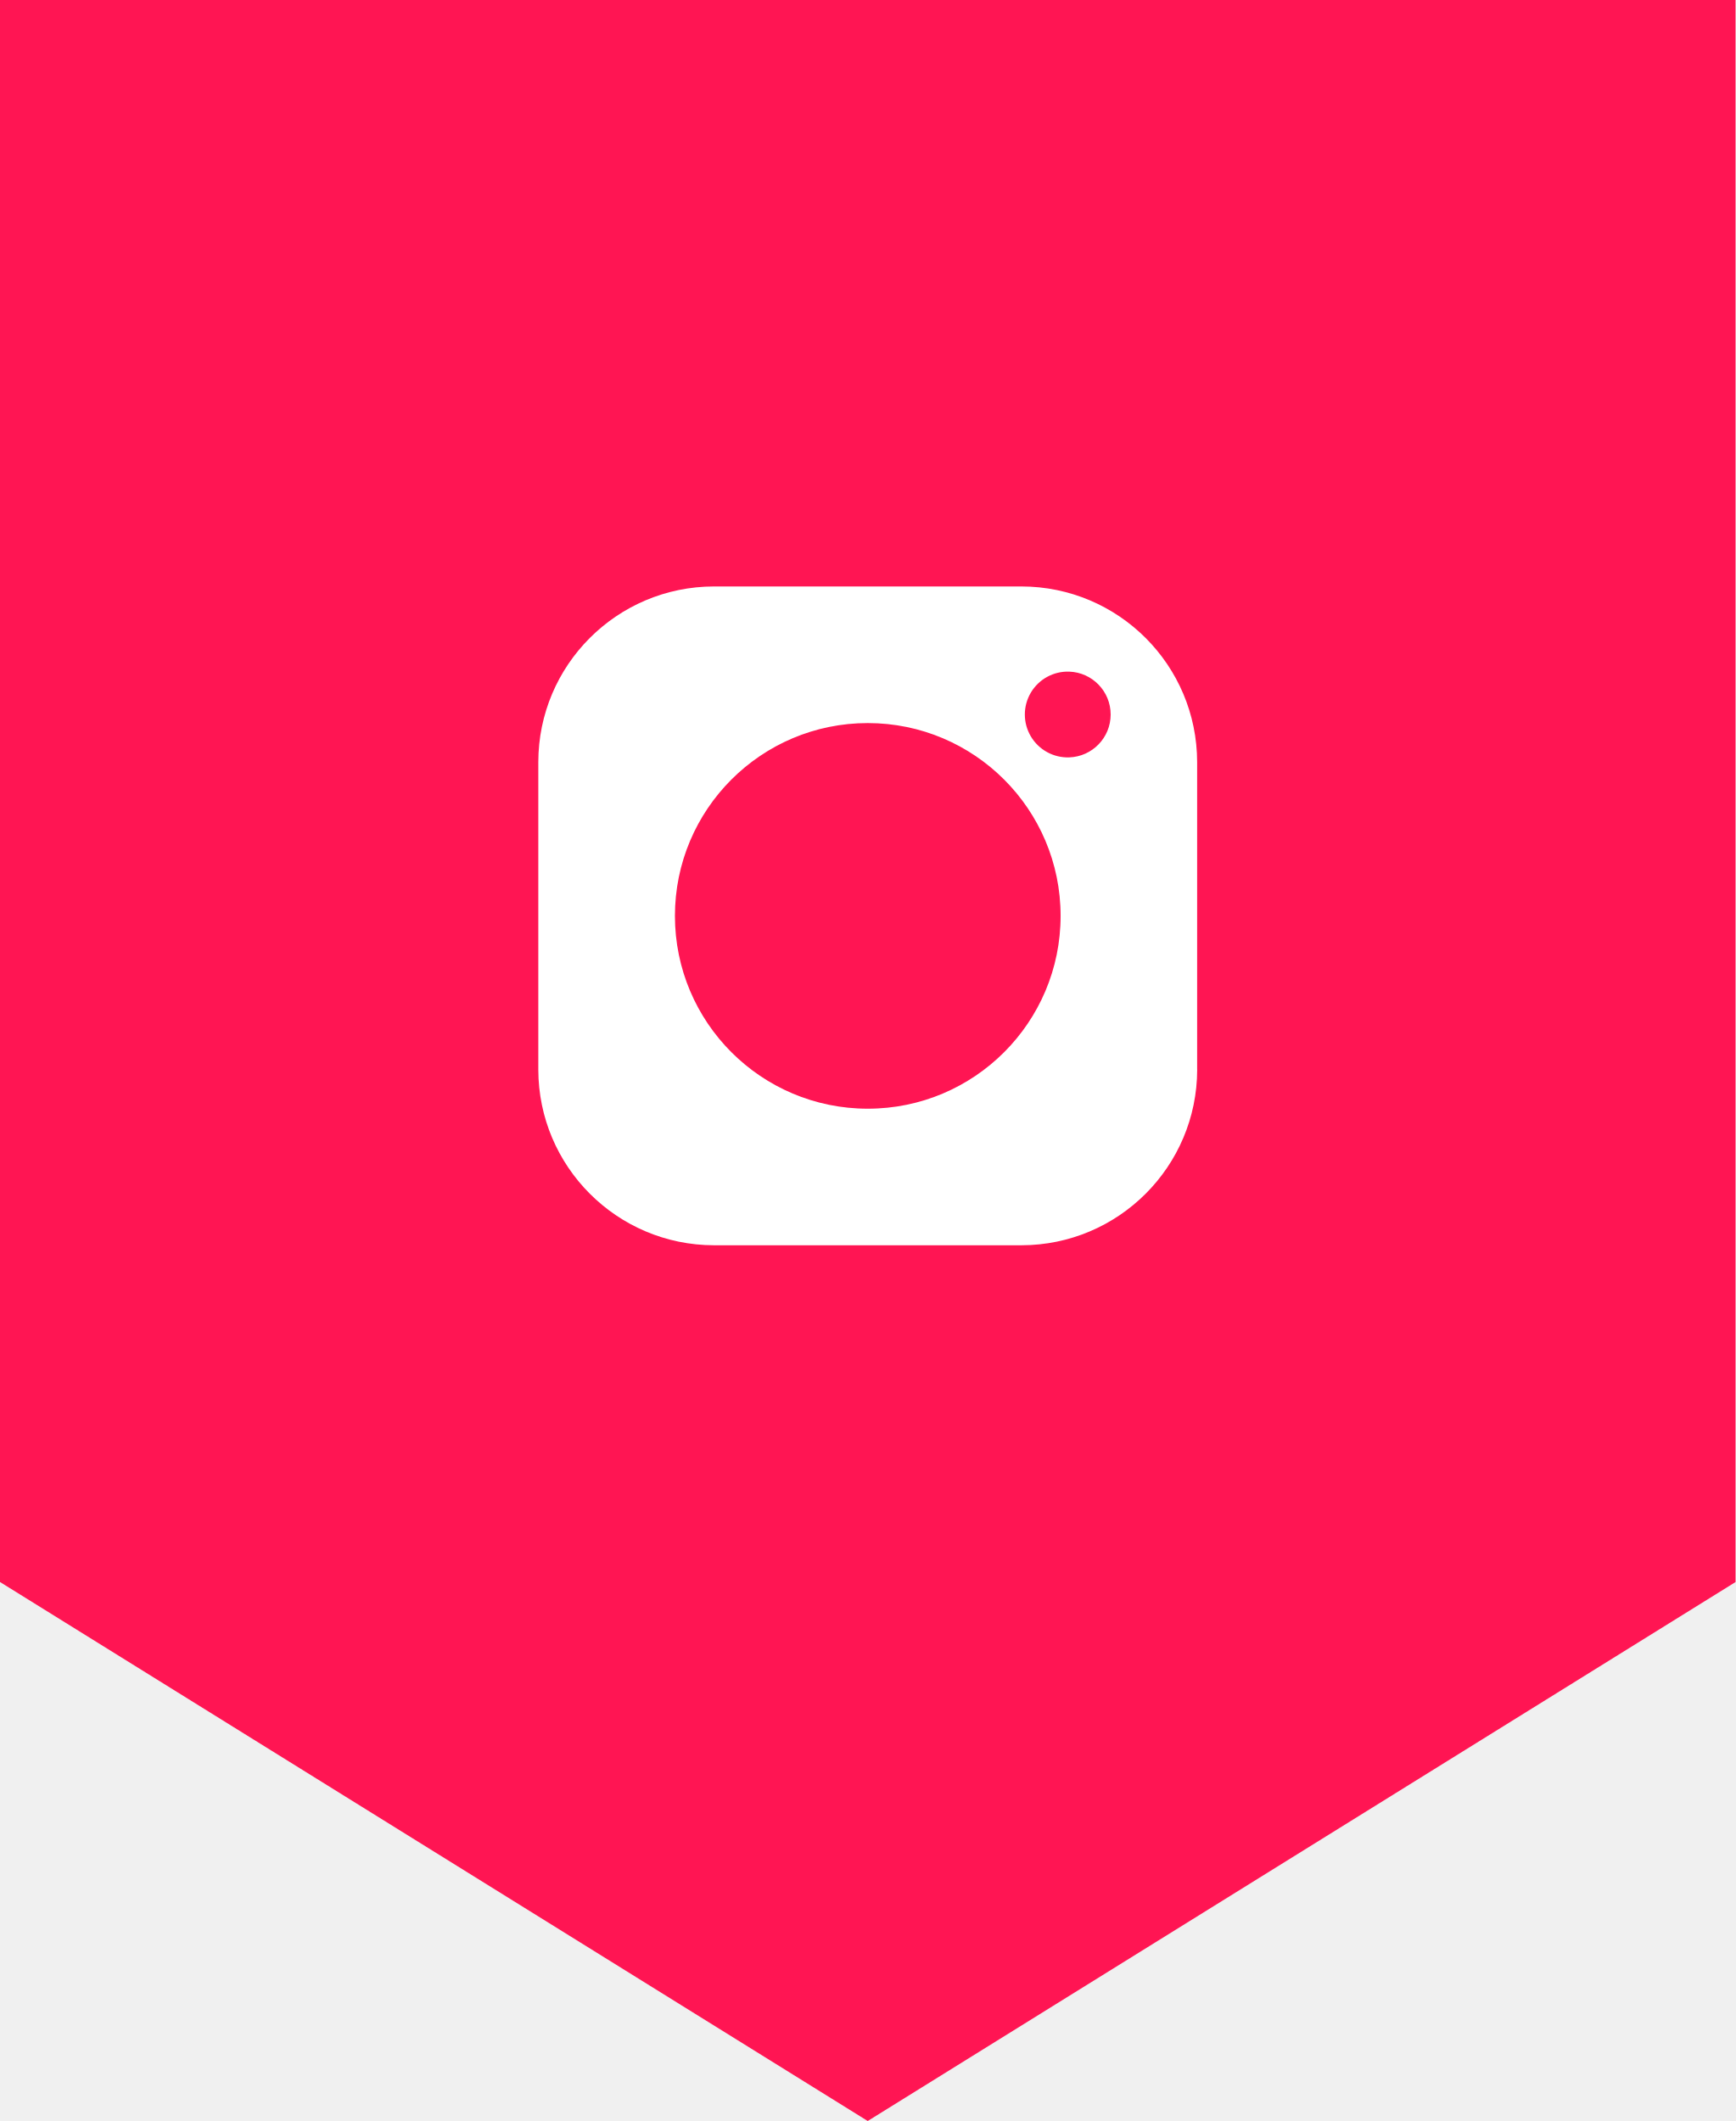
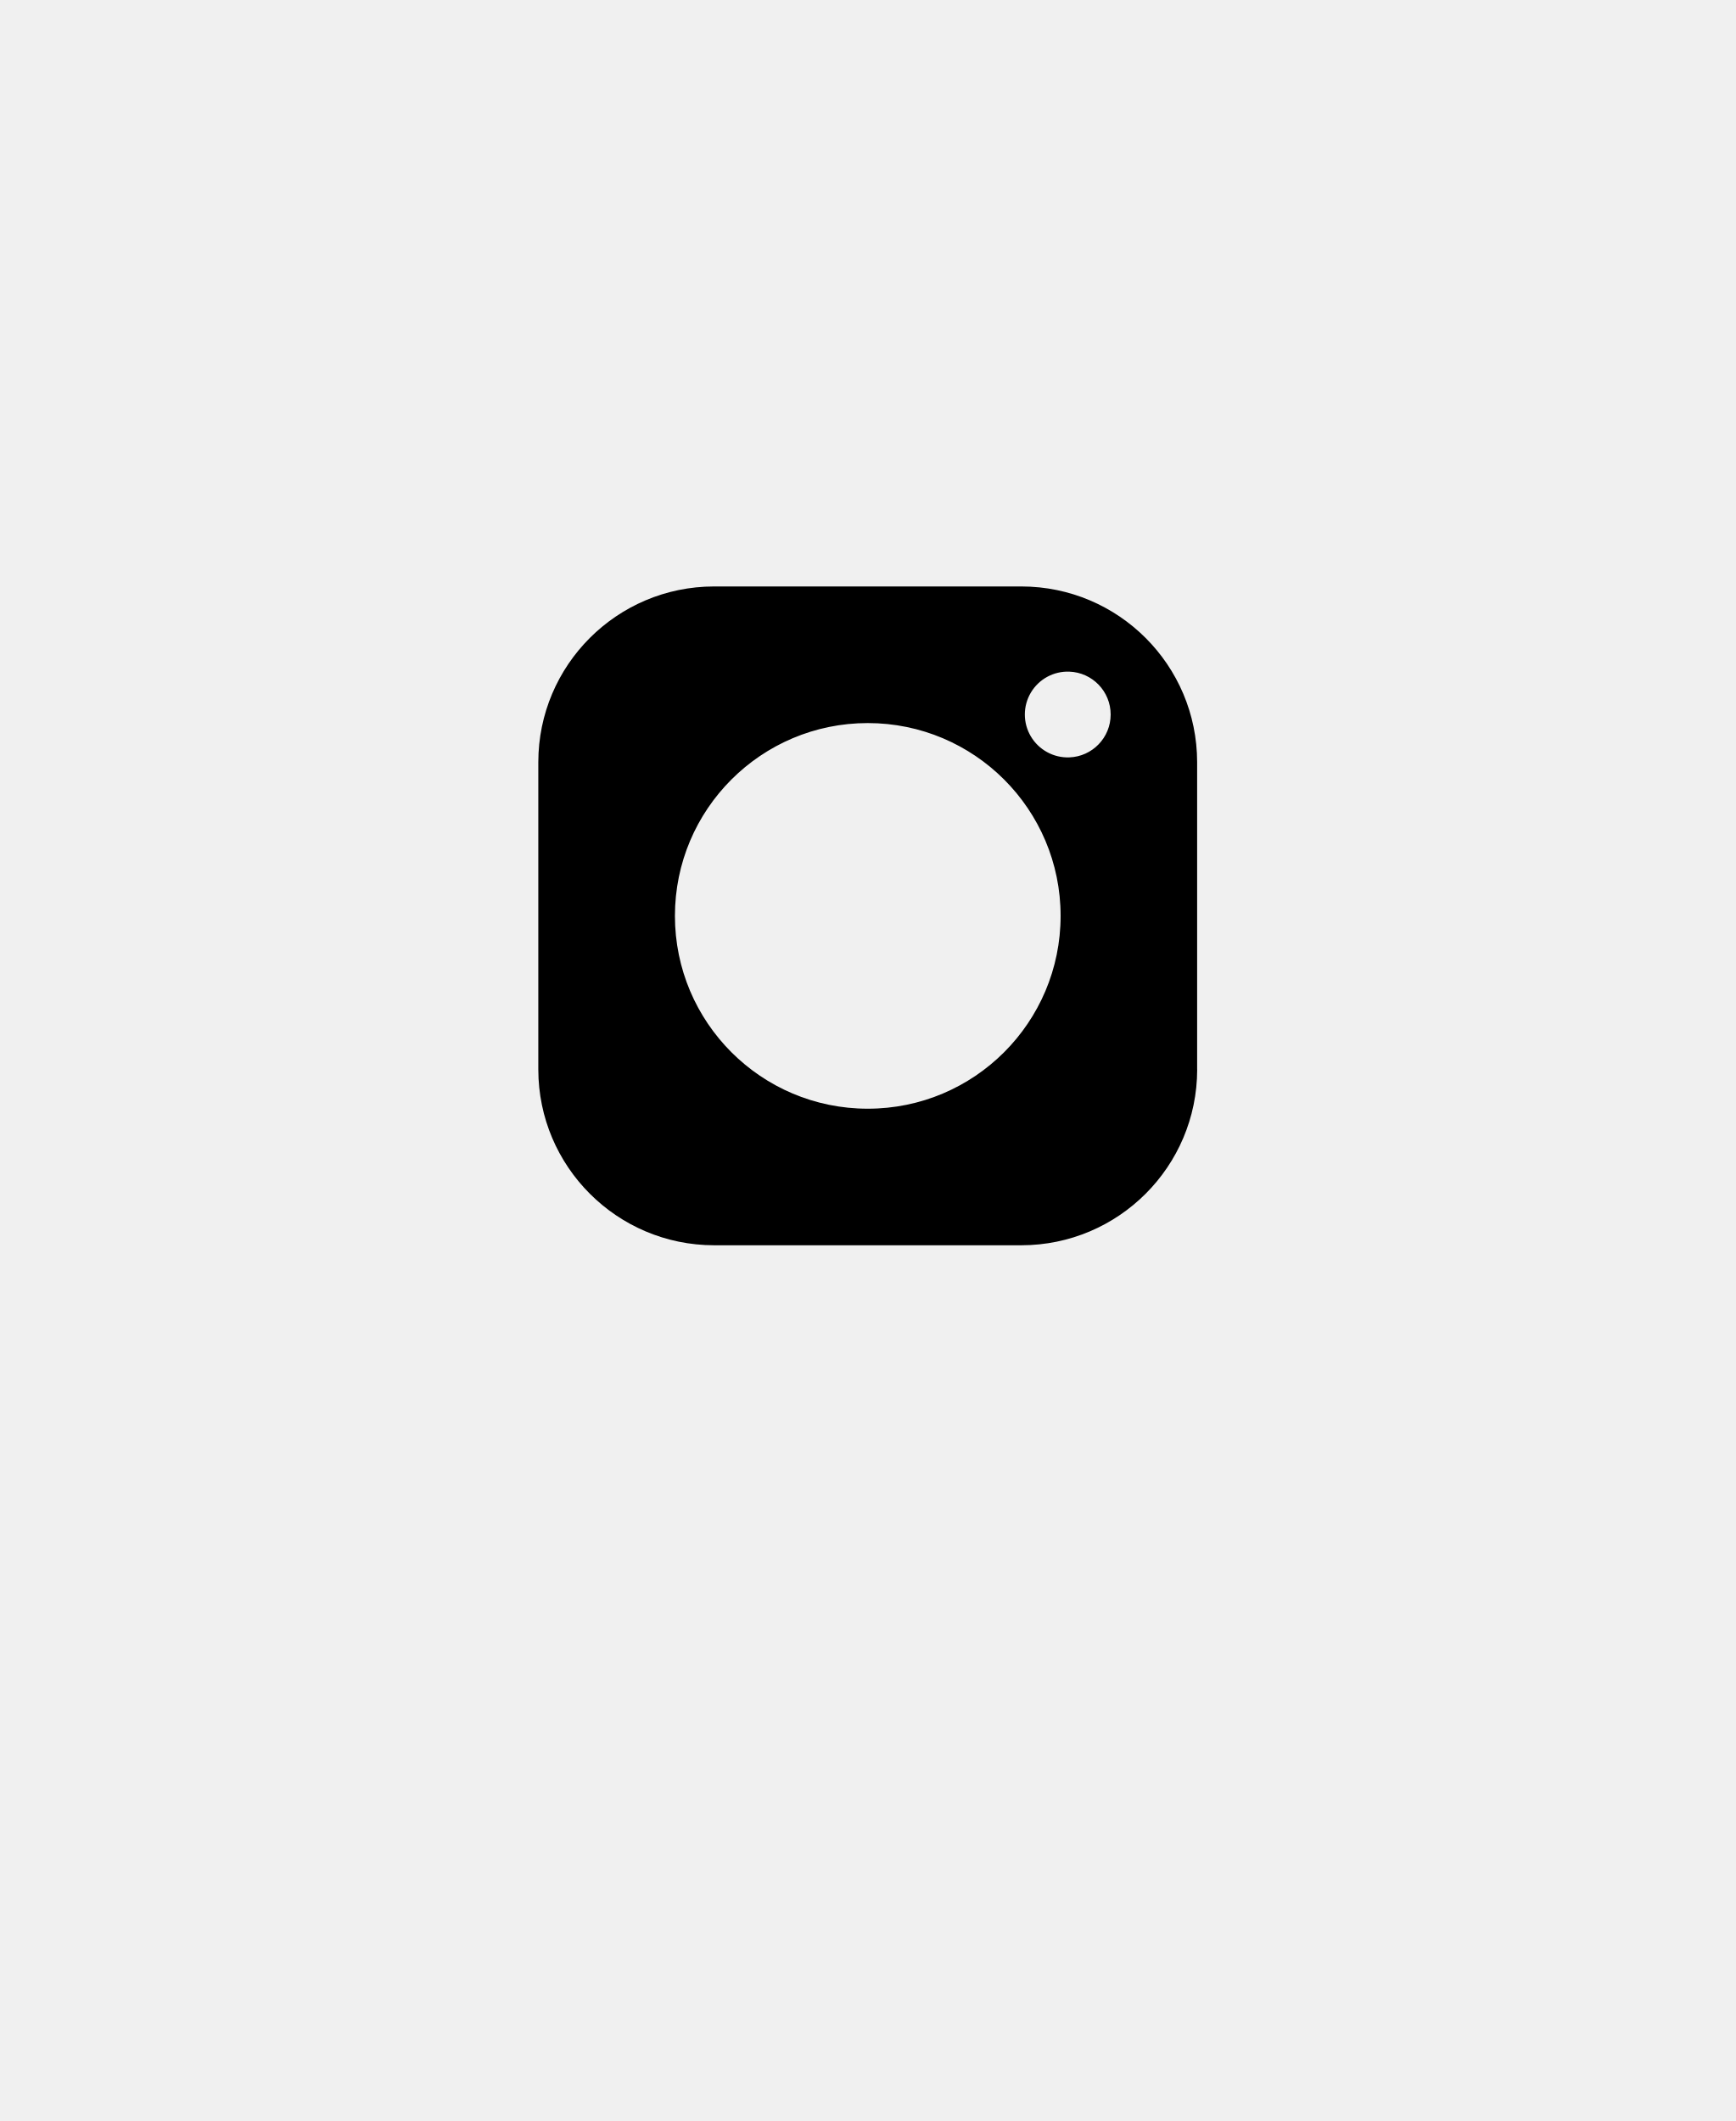
- <svg xmlns="http://www.w3.org/2000/svg" width="36" height="44">
-   <g fill="none" fill-rule="evenodd">
-     <path fill="#FF1553" d="M0 0v32.82h.002L17.999 44l18-11.18H36V0z" />
-     <path d="M24.833 22.189a3.65 3.65 0 0 1-3.644 3.644H14.81a3.65 3.65 0 0 1-3.644-3.644V15.81a3.648 3.648 0 0 1 3.644-3.644h6.378a3.648 3.648 0 0 1 3.644 3.644v6.378zM18 15a4 4 0 1 0 0 8 4 4 0 0 0 0-8zm4.178-1.067a.89.89 0 1 0 0 1.779.89.89 0 0 0 0-1.779z" fill="#FFF" />
+ <svg xmlns="http://www.w3.org/2000/svg" width="36" height="44" id="icon-inst">
+   <g>
+     <path d="M24.833 22.189a3.65 3.65 0 0 1-3.644 3.644H14.81a3.65 3.65 0 0 1-3.644-3.644V15.81a3.648 3.648 0 0 1 3.644-3.644h6.378a3.648 3.648 0 0 1 3.644 3.644v6.378zM18 15a4 4 0 1 0 0 8 4 4 0 0 0 0-8zm4.178-1.067a.89.89 0 1 0 0 1.779.89.89 0 0 0 0-1.779z" />
  </g>
</svg>
